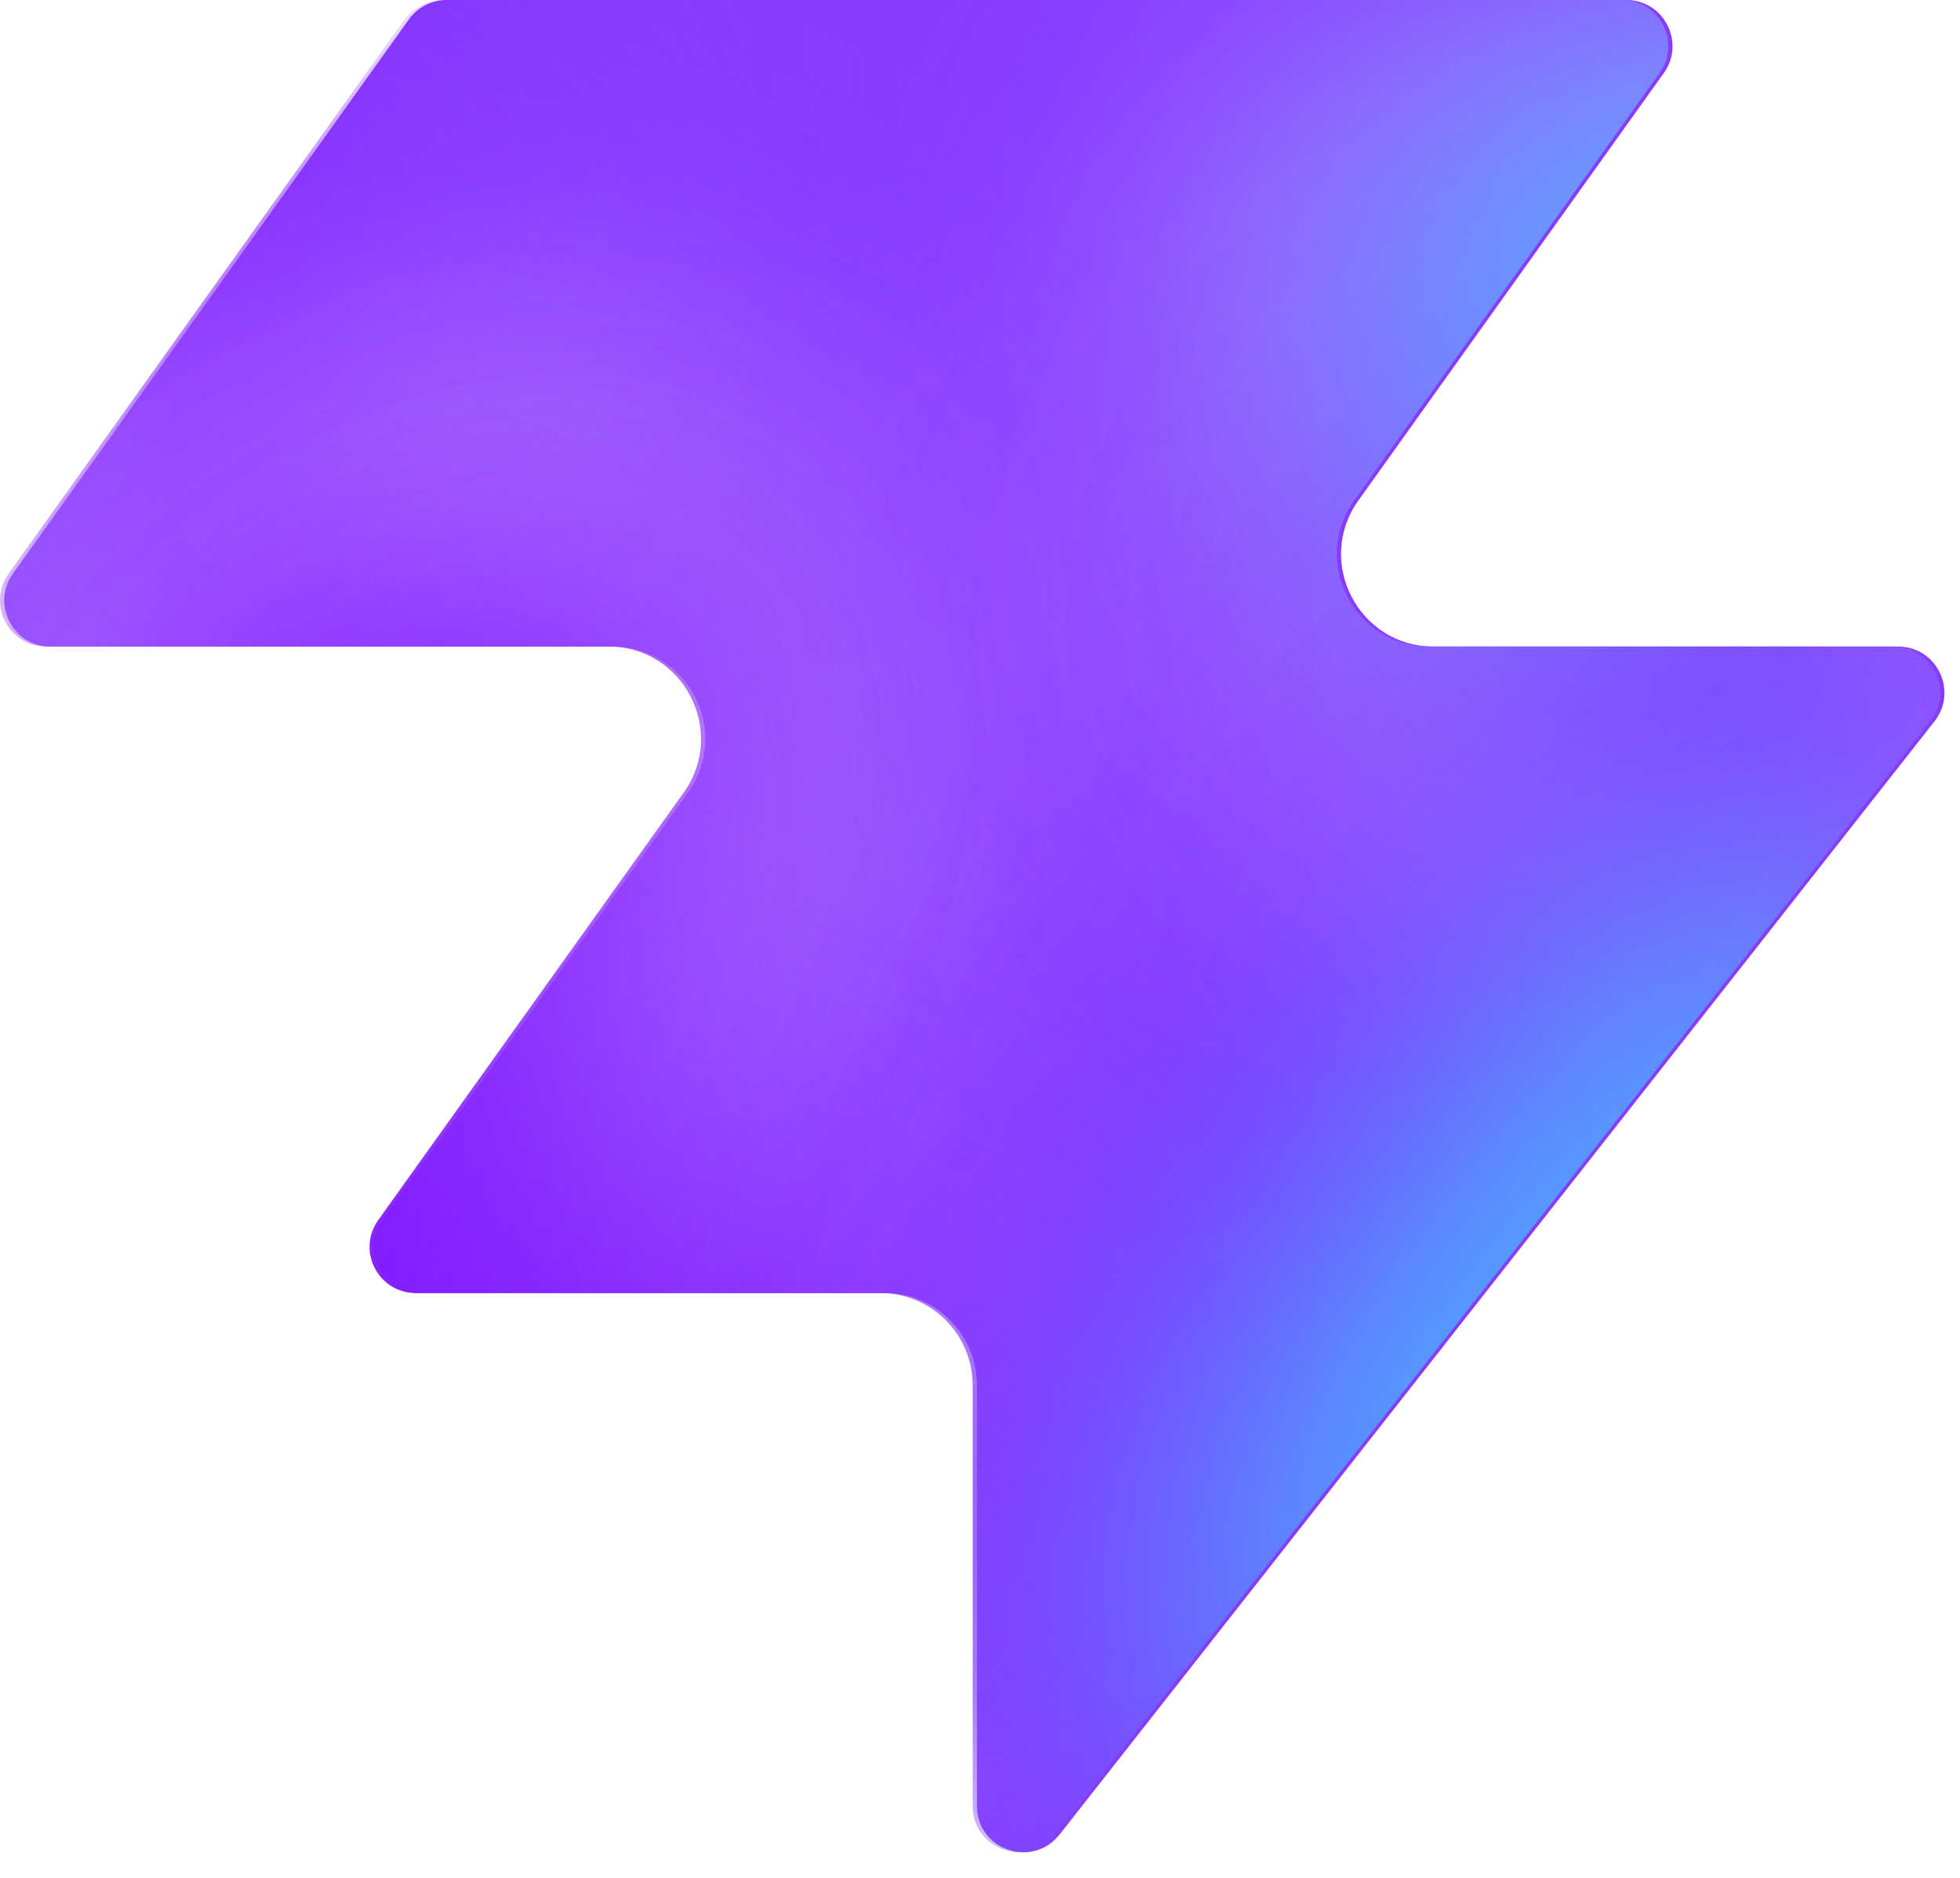
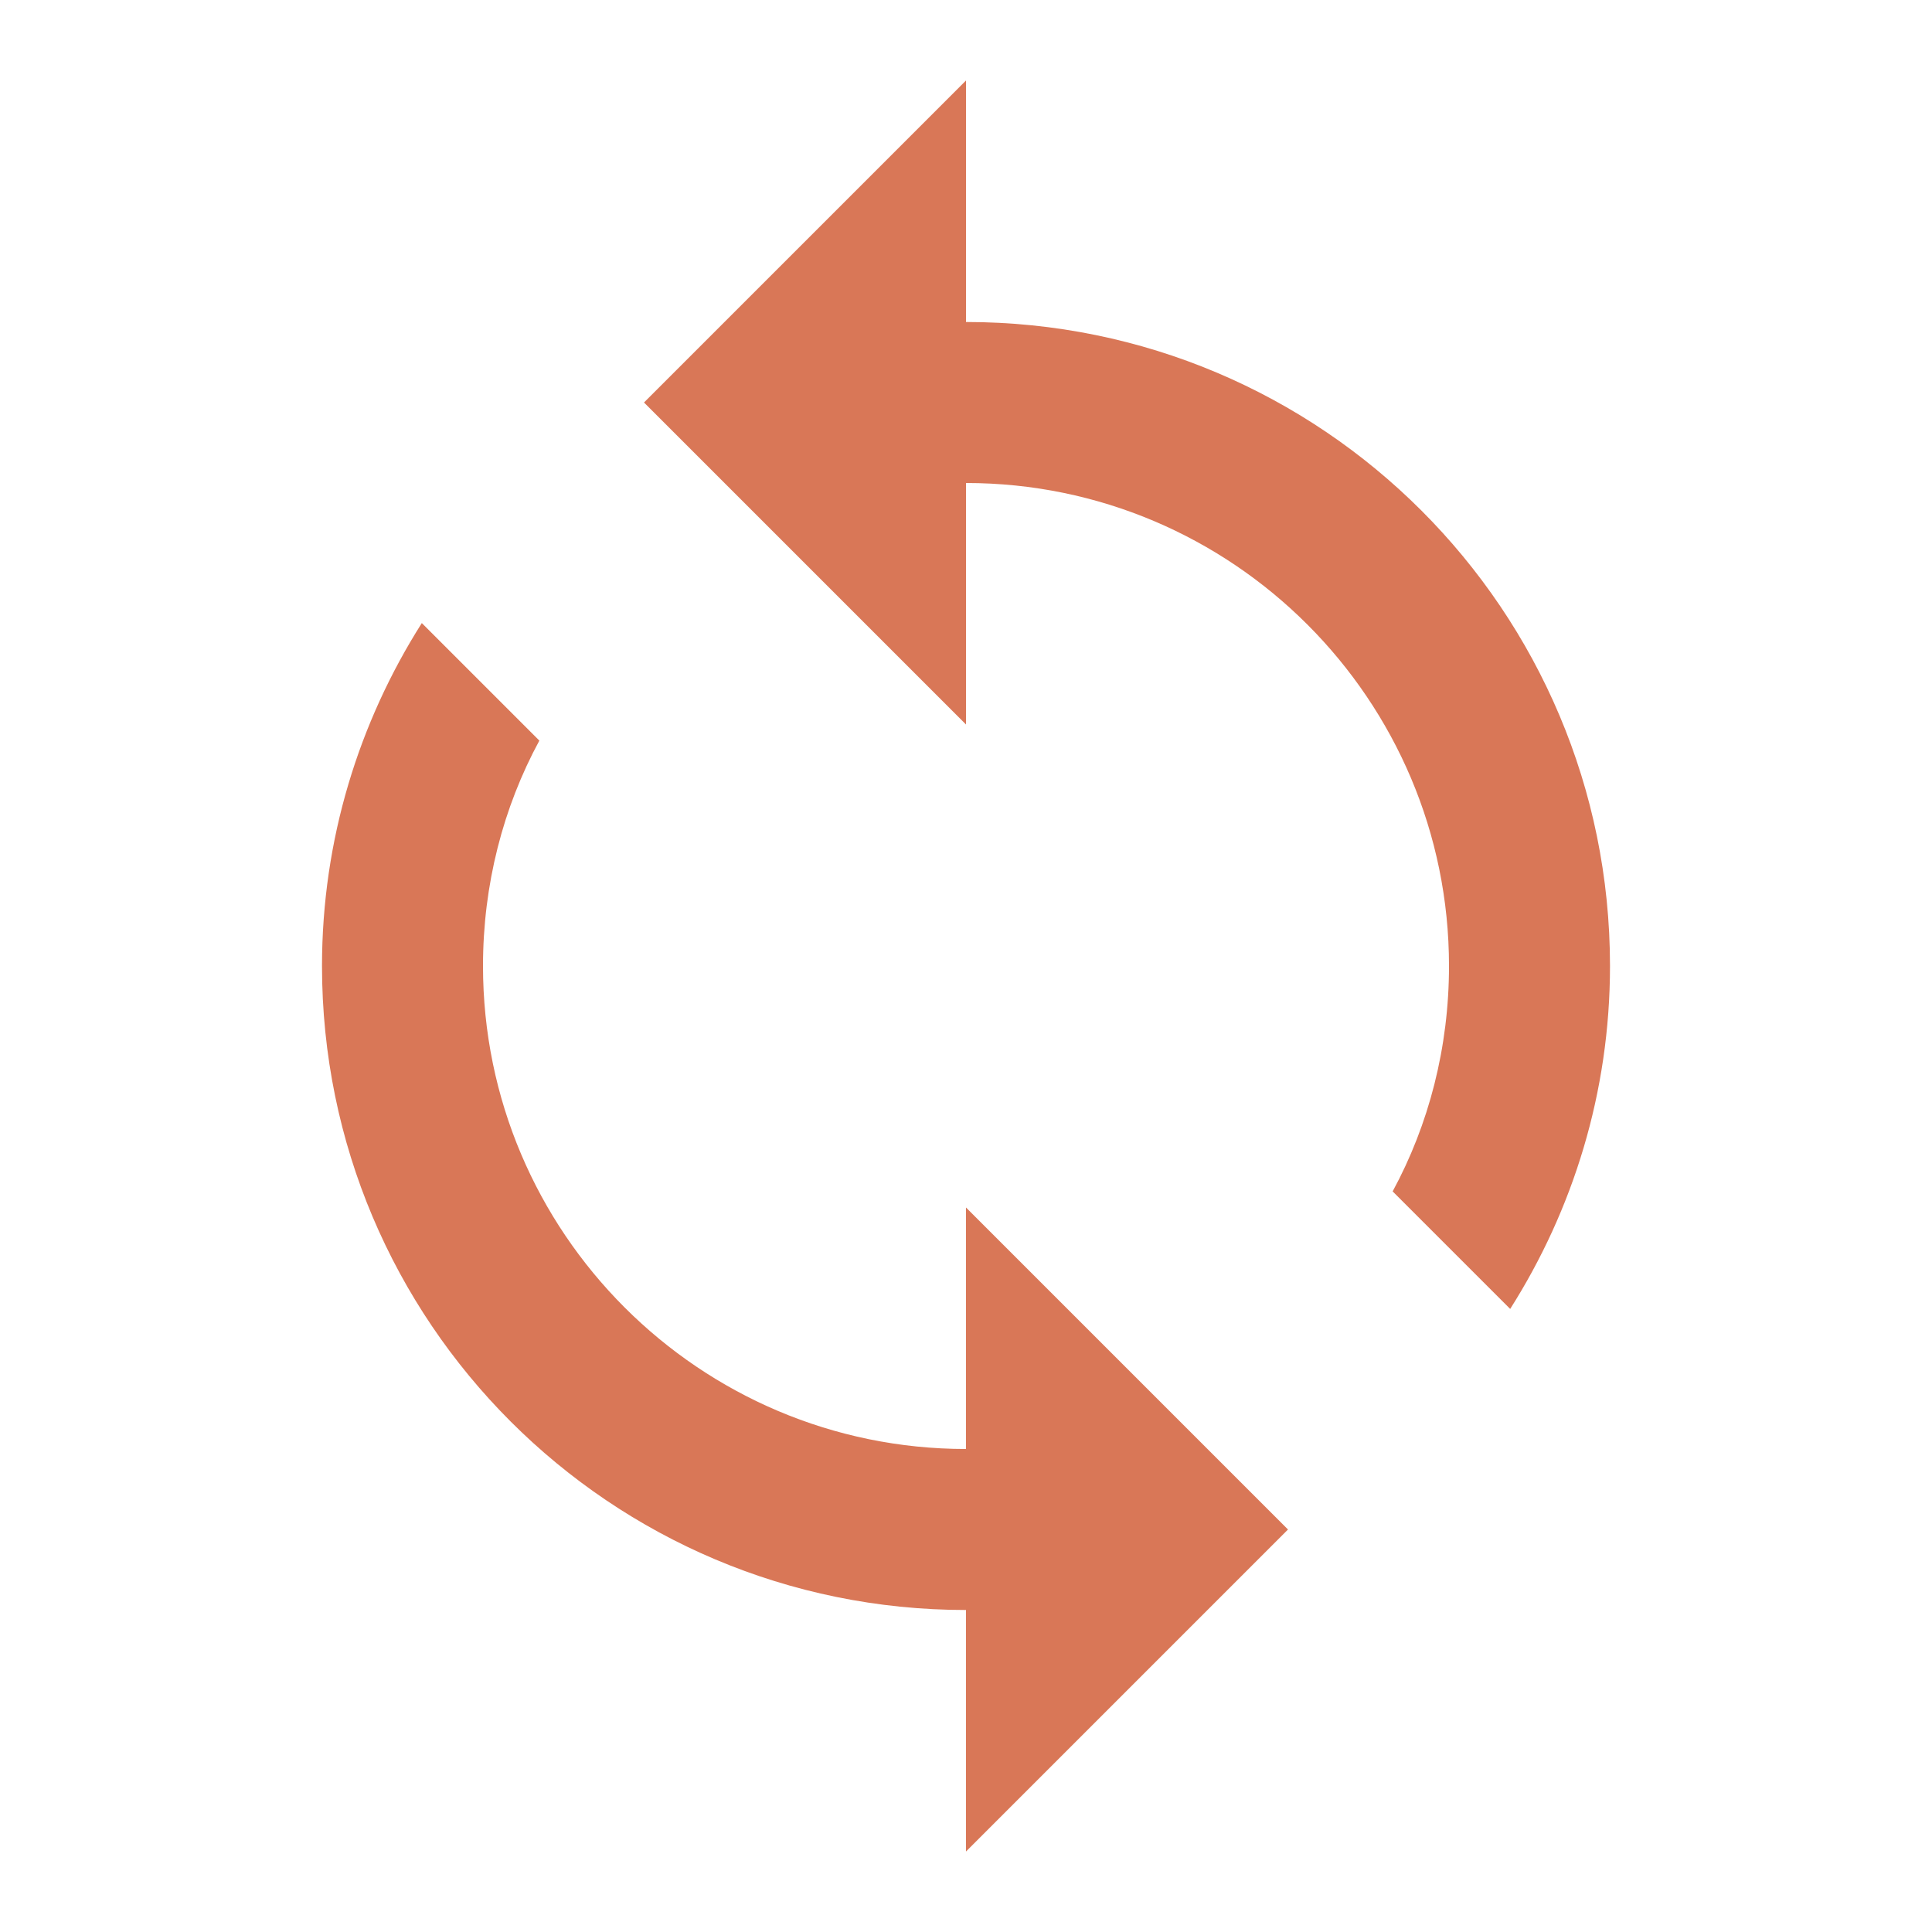
- <svg xmlns="http://www.w3.org/2000/svg" width="48" height="46" fill="none" viewBox="0 0 48 46">
-   <path fill="#863bff" d="M25.946 44.938c-.664.845-2.021.375-2.021-.698V33.937a2.26 2.26 0 0 0-2.262-2.262H10.287c-.92 0-1.456-1.04-.92-1.788l7.48-10.471c1.07-1.497 0-3.578-1.842-3.578H1.237c-.92 0-1.456-1.04-.92-1.788L10.013.474c.214-.297.556-.474.92-.474h28.894c.92 0 1.456 1.04.92 1.788l-7.48 10.471c-1.07 1.498 0 3.579 1.842 3.579h11.377c.943 0 1.473 1.088.89 1.83L25.947 44.94z" style="fill:#863bff;fill:color(display-p3 .525 .23 1);fill-opacity:1" />
-   <mask id="a" width="48" height="46" x="0" y="0" maskUnits="userSpaceOnUse" style="mask-type:alpha">
-     <path fill="#000" d="M25.842 44.938c-.664.844-2.021.375-2.021-.698V33.937a2.26 2.26 0 0 0-2.262-2.262H10.183c-.92 0-1.456-1.04-.92-1.788l7.48-10.471c1.07-1.498 0-3.579-1.842-3.579H1.133c-.92 0-1.456-1.04-.92-1.787L9.91.473c.214-.297.556-.474.92-.474h28.894c.92 0 1.456 1.04.92 1.788l-7.48 10.471c-1.07 1.498 0 3.578 1.842 3.578h11.377c.943 0 1.473 1.088.89 1.832L25.843 44.94z" style="fill:#000;fill-opacity:1" />
-   </mask>
-   <g mask="url(#a)">
-     <g filter="url(#b)">
-       <ellipse cx="5.508" cy="14.704" fill="#ede6ff" rx="5.508" ry="14.704" style="fill:#ede6ff;fill:color(display-p3 .927 .903 1);fill-opacity:1" transform="matrix(.00324 1 1 -.00324 -4.47 31.516)" />
-     </g>
-     <g filter="url(#c)">
-       <ellipse cx="10.399" cy="29.851" fill="#ede6ff" rx="10.399" ry="29.851" style="fill:#ede6ff;fill:color(display-p3 .927 .903 1);fill-opacity:1" transform="matrix(.00324 1 1 -.00324 -39.328 7.883)" />
-     </g>
-     <g filter="url(#d)">
-       <ellipse cx="5.508" cy="30.487" fill="#7e14ff" rx="5.508" ry="30.487" style="fill:#7e14ff;fill:color(display-p3 .492 .077 1);fill-opacity:1" transform="rotate(89.814 -25.913 -14.639)scale(1 -1)" />
-     </g>
-     <g filter="url(#e)">
-       <ellipse cx="5.508" cy="30.599" fill="#7e14ff" rx="5.508" ry="30.599" style="fill:#7e14ff;fill:color(display-p3 .492 .077 1);fill-opacity:1" transform="rotate(89.814 -32.644 -3.334)scale(1 -1)" />
-     </g>
-     <g filter="url(#f)">
-       <ellipse cx="5.508" cy="30.599" fill="#7e14ff" rx="5.508" ry="30.599" style="fill:#7e14ff;fill:color(display-p3 .492 .077 1);fill-opacity:1" transform="matrix(.00324 1 1 -.00324 -34.34 30.47)" />
-     </g>
-     <g filter="url(#g)">
-       <ellipse cx="14.072" cy="22.078" fill="#ede6ff" rx="14.072" ry="22.078" style="fill:#ede6ff;fill:color(display-p3 .927 .903 1);fill-opacity:1" transform="rotate(93.35 24.506 48.493)scale(-1 1)" />
-     </g>
-     <g filter="url(#h)">
-       <ellipse cx="3.47" cy="21.501" fill="#7e14ff" rx="3.47" ry="21.501" style="fill:#7e14ff;fill:color(display-p3 .492 .077 1);fill-opacity:1" transform="rotate(89.009 28.708 47.59)scale(-1 1)" />
-     </g>
-     <g filter="url(#i)">
-       <ellipse cx="3.47" cy="21.501" fill="#7e14ff" rx="3.47" ry="21.501" style="fill:#7e14ff;fill:color(display-p3 .492 .077 1);fill-opacity:1" transform="rotate(89.009 28.708 47.59)scale(-1 1)" />
-     </g>
-     <g filter="url(#j)">
-       <ellipse cx=".387" cy="8.972" fill="#7e14ff" rx="4.407" ry="29.108" style="fill:#7e14ff;fill:color(display-p3 .492 .077 1);fill-opacity:1" transform="rotate(39.51 .387 8.972)" />
-     </g>
-     <g filter="url(#k)">
-       <ellipse cx="47.523" cy="-6.092" fill="#7e14ff" rx="4.407" ry="29.108" style="fill:#7e14ff;fill:color(display-p3 .492 .077 1);fill-opacity:1" transform="rotate(37.892 47.523 -6.092)" />
-     </g>
-     <g filter="url(#l)">
-       <ellipse cx="41.412" cy="6.333" fill="#47bfff" rx="5.971" ry="9.665" style="fill:#47bfff;fill:color(display-p3 .28 .748 1);fill-opacity:1" transform="rotate(37.892 41.412 6.333)" />
-     </g>
-     <g filter="url(#m)">
-       <ellipse cx="-1.879" cy="38.332" fill="#7e14ff" rx="4.407" ry="29.108" style="fill:#7e14ff;fill:color(display-p3 .492 .077 1);fill-opacity:1" transform="rotate(37.892 -1.88 38.332)" />
-     </g>
-     <g filter="url(#n)">
-       <ellipse cx="-1.879" cy="38.332" fill="#7e14ff" rx="4.407" ry="29.108" style="fill:#7e14ff;fill:color(display-p3 .492 .077 1);fill-opacity:1" transform="rotate(37.892 -1.88 38.332)" />
-     </g>
-     <g filter="url(#o)">
-       <ellipse cx="35.651" cy="29.907" fill="#7e14ff" rx="4.407" ry="29.108" style="fill:#7e14ff;fill:color(display-p3 .492 .077 1);fill-opacity:1" transform="rotate(37.892 35.651 29.907)" />
-     </g>
-     <g filter="url(#p)">
-       <ellipse cx="38.418" cy="32.4" fill="#47bfff" rx="5.971" ry="15.297" style="fill:#47bfff;fill:color(display-p3 .28 .748 1);fill-opacity:1" transform="rotate(37.892 38.418 32.4)" />
-     </g>
-   </g>
-   <defs>
-     <filter id="b" width="60.045" height="41.654" x="-19.77" y="16.149" color-interpolation-filters="sRGB" filterUnits="userSpaceOnUse">
-       <feFlood flood-opacity="0" result="BackgroundImageFix" />
-       <feBlend in="SourceGraphic" in2="BackgroundImageFix" result="shape" />
-       <feGaussianBlur result="effect1_foregroundBlur_2002_17158" stdDeviation="7.659" />
-     </filter>
-     <filter id="c" width="90.34" height="51.437" x="-54.613" y="-7.533" color-interpolation-filters="sRGB" filterUnits="userSpaceOnUse">
-       <feFlood flood-opacity="0" result="BackgroundImageFix" />
-       <feBlend in="SourceGraphic" in2="BackgroundImageFix" result="shape" />
-       <feGaussianBlur result="effect1_foregroundBlur_2002_17158" stdDeviation="7.659" />
-     </filter>
-     <filter id="d" width="79.355" height="29.4" x="-49.64" y="2.03" color-interpolation-filters="sRGB" filterUnits="userSpaceOnUse">
-       <feFlood flood-opacity="0" result="BackgroundImageFix" />
-       <feBlend in="SourceGraphic" in2="BackgroundImageFix" result="shape" />
-       <feGaussianBlur result="effect1_foregroundBlur_2002_17158" stdDeviation="4.596" />
-     </filter>
-     <filter id="e" width="79.579" height="29.4" x="-45.045" y="20.029" color-interpolation-filters="sRGB" filterUnits="userSpaceOnUse">
-       <feFlood flood-opacity="0" result="BackgroundImageFix" />
-       <feBlend in="SourceGraphic" in2="BackgroundImageFix" result="shape" />
-       <feGaussianBlur result="effect1_foregroundBlur_2002_17158" stdDeviation="4.596" />
-     </filter>
-     <filter id="f" width="79.579" height="29.4" x="-43.513" y="21.178" color-interpolation-filters="sRGB" filterUnits="userSpaceOnUse">
-       <feFlood flood-opacity="0" result="BackgroundImageFix" />
-       <feBlend in="SourceGraphic" in2="BackgroundImageFix" result="shape" />
-       <feGaussianBlur result="effect1_foregroundBlur_2002_17158" stdDeviation="4.596" />
-     </filter>
-     <filter id="g" width="74.749" height="58.852" x="15.756" y="-17.901" color-interpolation-filters="sRGB" filterUnits="userSpaceOnUse">
-       <feFlood flood-opacity="0" result="BackgroundImageFix" />
-       <feBlend in="SourceGraphic" in2="BackgroundImageFix" result="shape" />
-       <feGaussianBlur result="effect1_foregroundBlur_2002_17158" stdDeviation="7.659" />
-     </filter>
-     <filter id="h" width="61.377" height="25.362" x="23.548" y="2.284" color-interpolation-filters="sRGB" filterUnits="userSpaceOnUse">
-       <feFlood flood-opacity="0" result="BackgroundImageFix" />
-       <feBlend in="SourceGraphic" in2="BackgroundImageFix" result="shape" />
-       <feGaussianBlur result="effect1_foregroundBlur_2002_17158" stdDeviation="4.596" />
-     </filter>
-     <filter id="i" width="61.377" height="25.362" x="23.548" y="2.284" color-interpolation-filters="sRGB" filterUnits="userSpaceOnUse">
-       <feFlood flood-opacity="0" result="BackgroundImageFix" />
-       <feBlend in="SourceGraphic" in2="BackgroundImageFix" result="shape" />
-       <feGaussianBlur result="effect1_foregroundBlur_2002_17158" stdDeviation="4.596" />
-     </filter>
-     <filter id="j" width="56.045" height="63.649" x="-27.636" y="-22.853" color-interpolation-filters="sRGB" filterUnits="userSpaceOnUse">
-       <feFlood flood-opacity="0" result="BackgroundImageFix" />
-       <feBlend in="SourceGraphic" in2="BackgroundImageFix" result="shape" />
-       <feGaussianBlur result="effect1_foregroundBlur_2002_17158" stdDeviation="4.596" />
-     </filter>
-     <filter id="k" width="54.814" height="64.646" x="20.116" y="-38.415" color-interpolation-filters="sRGB" filterUnits="userSpaceOnUse">
-       <feFlood flood-opacity="0" result="BackgroundImageFix" />
-       <feBlend in="SourceGraphic" in2="BackgroundImageFix" result="shape" />
-       <feGaussianBlur result="effect1_foregroundBlur_2002_17158" stdDeviation="4.596" />
-     </filter>
-     <filter id="l" width="33.541" height="35.313" x="24.641" y="-11.323" color-interpolation-filters="sRGB" filterUnits="userSpaceOnUse">
-       <feFlood flood-opacity="0" result="BackgroundImageFix" />
-       <feBlend in="SourceGraphic" in2="BackgroundImageFix" result="shape" />
-       <feGaussianBlur result="effect1_foregroundBlur_2002_17158" stdDeviation="4.596" />
-     </filter>
-     <filter id="m" width="54.814" height="64.646" x="-29.286" y="6.009" color-interpolation-filters="sRGB" filterUnits="userSpaceOnUse">
-       <feFlood flood-opacity="0" result="BackgroundImageFix" />
-       <feBlend in="SourceGraphic" in2="BackgroundImageFix" result="shape" />
-       <feGaussianBlur result="effect1_foregroundBlur_2002_17158" stdDeviation="4.596" />
-     </filter>
-     <filter id="n" width="54.814" height="64.646" x="-29.286" y="6.009" color-interpolation-filters="sRGB" filterUnits="userSpaceOnUse">
-       <feFlood flood-opacity="0" result="BackgroundImageFix" />
-       <feBlend in="SourceGraphic" in2="BackgroundImageFix" result="shape" />
-       <feGaussianBlur result="effect1_foregroundBlur_2002_17158" stdDeviation="4.596" />
-     </filter>
-     <filter id="o" width="54.814" height="64.646" x="8.244" y="-2.416" color-interpolation-filters="sRGB" filterUnits="userSpaceOnUse">
-       <feFlood flood-opacity="0" result="BackgroundImageFix" />
-       <feBlend in="SourceGraphic" in2="BackgroundImageFix" result="shape" />
-       <feGaussianBlur result="effect1_foregroundBlur_2002_17158" stdDeviation="4.596" />
-     </filter>
-     <filter id="p" width="39.409" height="43.623" x="18.713" y="10.588" color-interpolation-filters="sRGB" filterUnits="userSpaceOnUse">
-       <feFlood flood-opacity="0" result="BackgroundImageFix" />
-       <feBlend in="SourceGraphic" in2="BackgroundImageFix" result="shape" />
-       <feGaussianBlur result="effect1_foregroundBlur_2002_17158" stdDeviation="4.596" />
-     </filter>
-   </defs>
+ <svg xmlns="http://www.w3.org/2000/svg" viewBox="0 0 24 24">
+   <path fill="#D97757" d="M12 4V1L8 5l4 4V6c3.31 0 6 2.69 6 6 0 1.01-.25 1.97-.7 2.8l1.46 1.46C19.54 15.03 20 13.57 20 12c0-4.42-3.58-8-8-8zm0 14c-3.31 0-6-2.69-6-6 0-1.01.25-1.97.7-2.8L5.24 7.74C4.46 8.97 4 10.43 4 12c0 4.42 3.58 8 8 8v3l4-4-4-4v3z" />
</svg>
